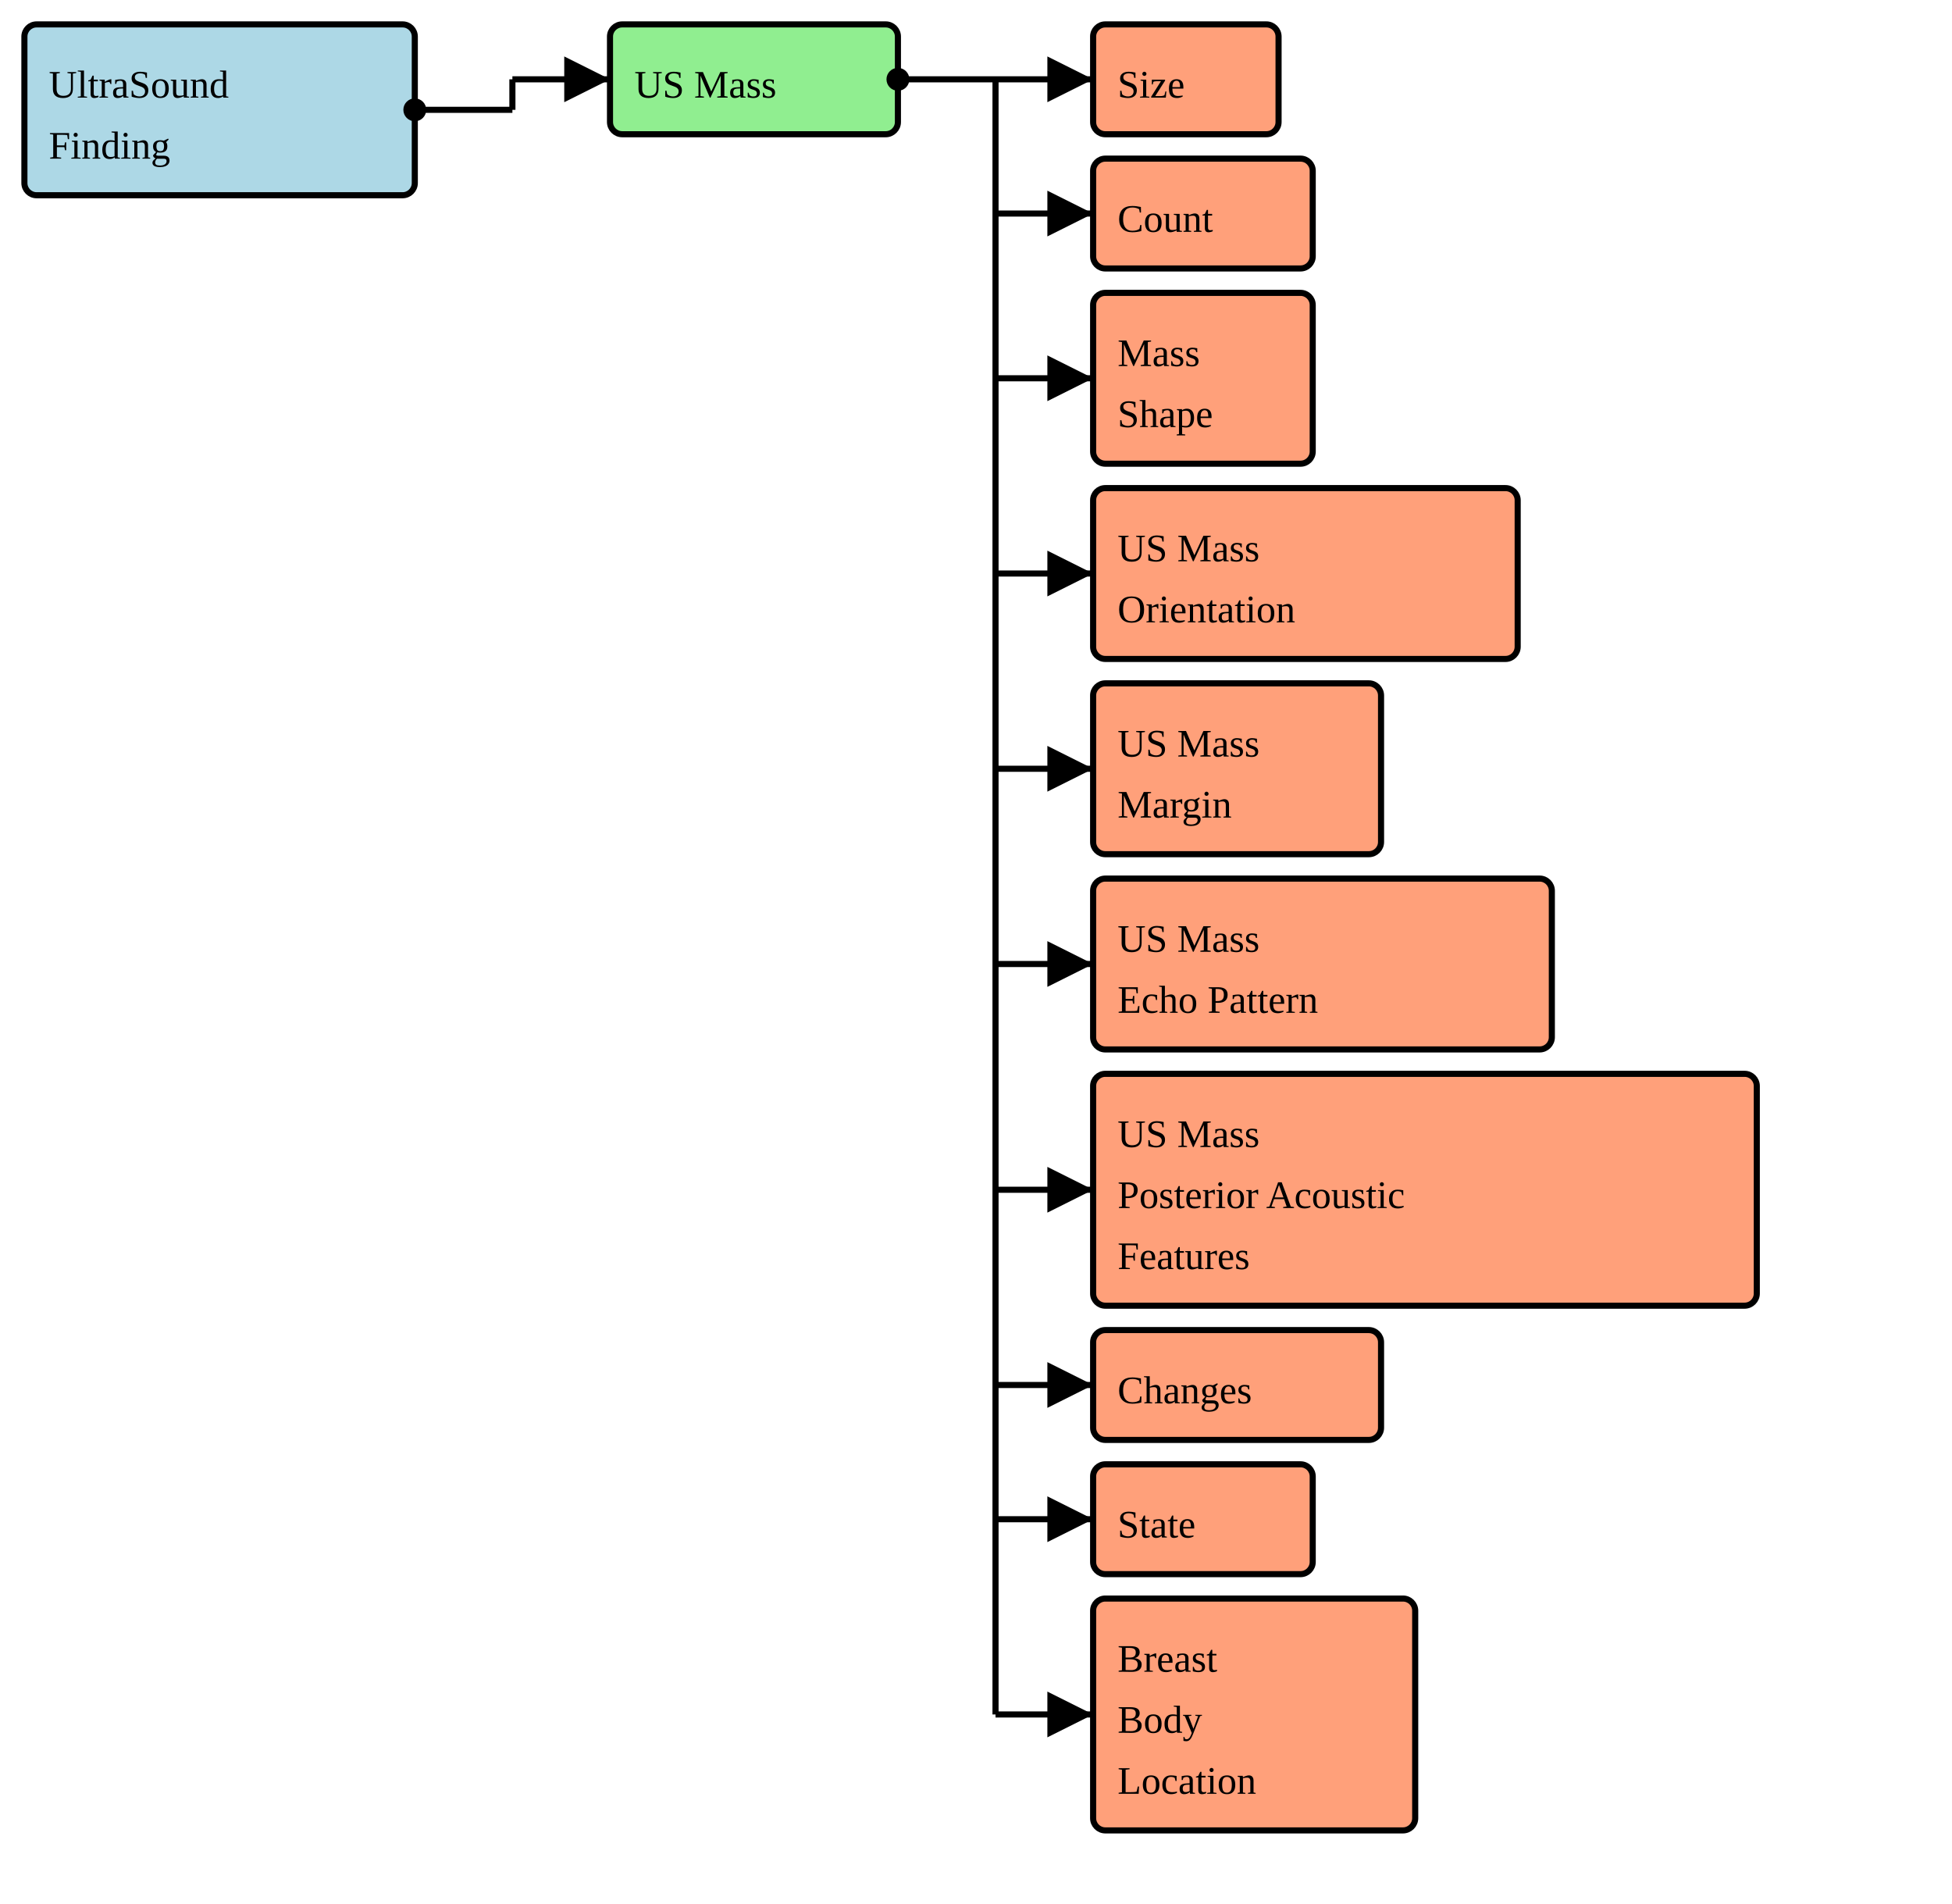
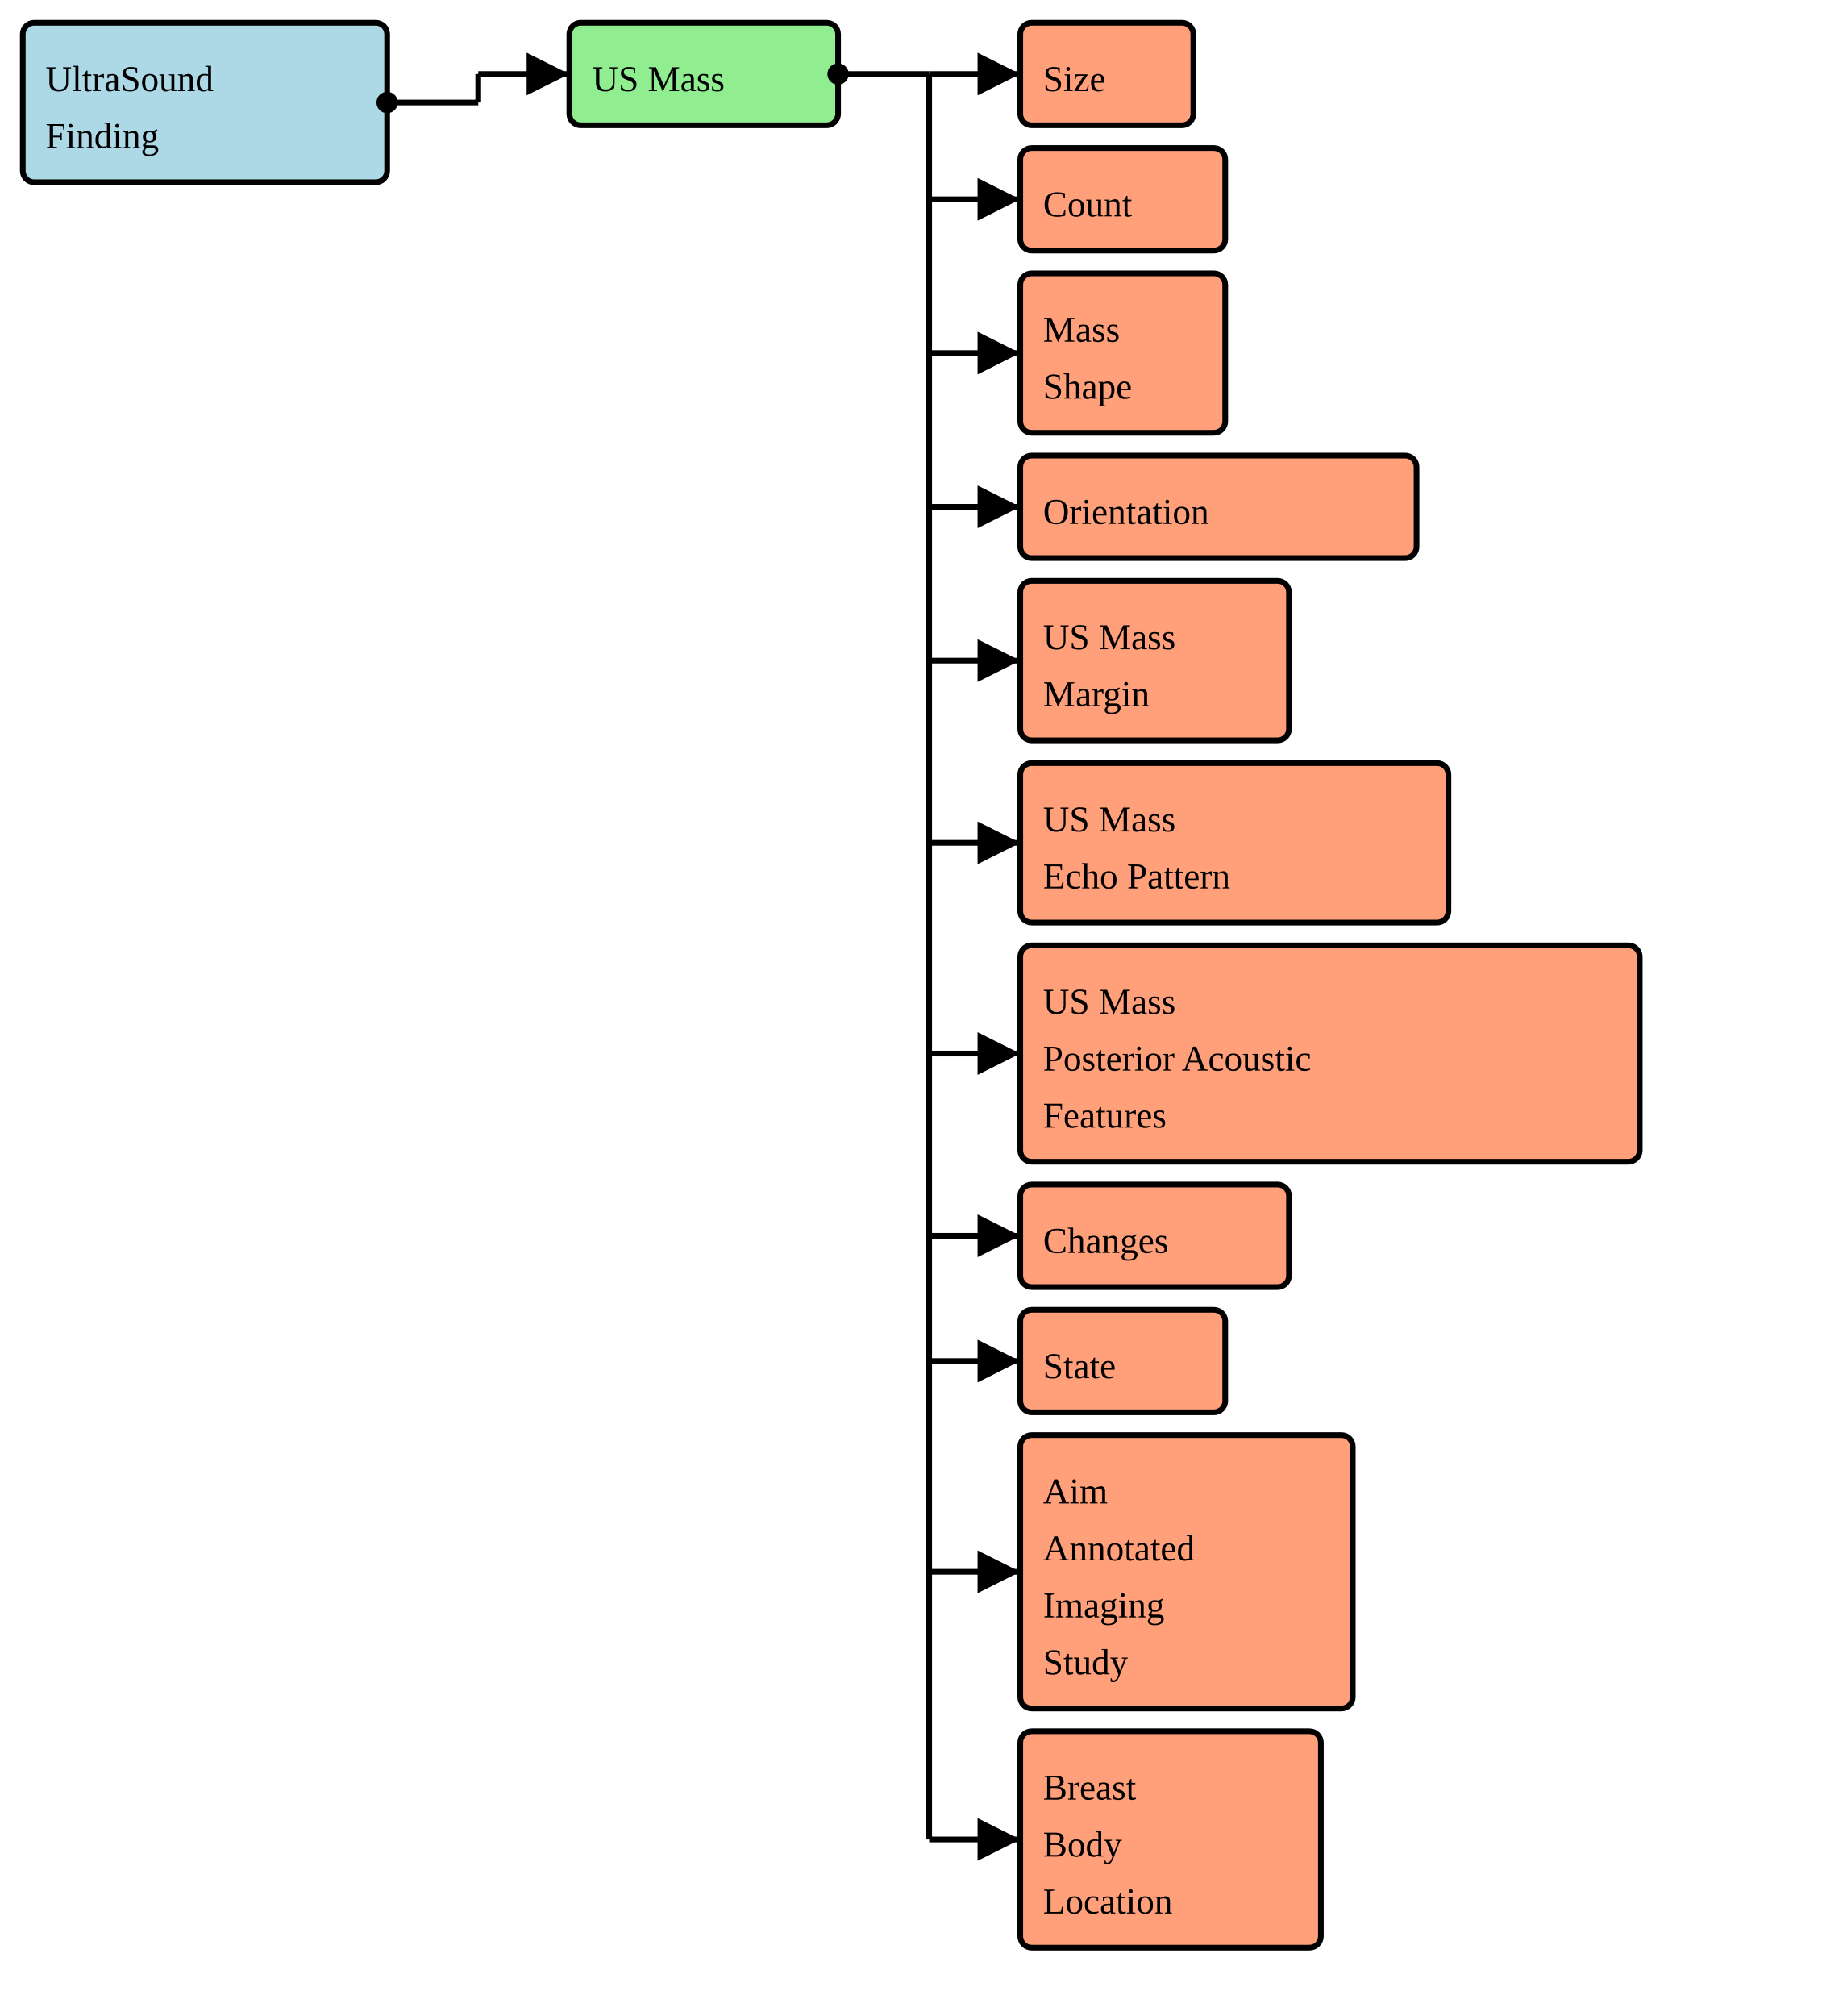
- <svg xmlns="http://www.w3.org/2000/svg" version="1.1" width="600" height="585">
+ <svg xmlns="http://www.w3.org/2000/svg" version="1.1" width="600" height="663.75">
  <defs>
    <marker id="arrowStart" markerWidth="3.75" markerHeight="3.75" markerUnits="px" refX="1.875" refY="1.875">
      <circle fill="Black" stroke-width="0" cx="1.875" cy="1.875" r="1.875" />
    </marker>
    <marker id="arrowEnd" markerWidth="7.5" markerHeight="7.5" markerUnits="px" refX="7.5" refY="3.75">
      <polygon fill="Black" stroke-width="0" points="0 0 7.5 3.75 0 7.5" />
    </marker>
  </defs>
  <g>
    <g>
      <rect fill="LightBlue" stroke="Black" stroke-width="1.875" x="7.5" y="7.5" width="120" height="52.5" rx="3.75" ry="3.75" />
      <a href="./StructureDefinition-BreastRadUltraSoundFinding.html" target="_blank">
        <text x="15" y="30">UltraSound</text>
      </a>
      <a href="./StructureDefinition-BreastRadUltraSoundFinding.html" target="_blank">
        <text x="15" y="48.75">Finding</text>
      </a>
    </g>
    <line stroke="Black" stroke-width="1.875" marker-end="url(#arrowEnd)" x1="157.5" y1="24.375" x2="187.5" y2="24.375" />
    <line stroke="Black" stroke-width="1.875" marker-start="url(#arrowStart)" x1="127.5" y1="33.75" x2="157.5" y2="33.75" />
    <line stroke="Black" stroke-width="1.875" x1="157.5" y1="24.375" x2="157.5" y2="33.75" />
  </g>
  <g>
    <g>
      <rect fill="LightGreen" stroke="Black" stroke-width="1.875" x="187.5" y="7.5" width="88.5" height="33.75" rx="3.75" ry="3.75" />
      <text x="195" y="30">US Mass</text>
    </g>
    <line stroke="Black" stroke-width="1.875" marker-end="url(#arrowEnd)" x1="306" y1="24.375" x2="336" y2="24.375" />
    <line stroke="Black" stroke-width="1.875" marker-end="url(#arrowEnd)" x1="306" y1="65.625" x2="336" y2="65.625" />
    <line stroke="Black" stroke-width="1.875" marker-end="url(#arrowEnd)" x1="306" y1="116.25" x2="336" y2="116.25" />
-     <line stroke="Black" stroke-width="1.875" marker-end="url(#arrowEnd)" x1="306" y1="176.25" x2="336" y2="176.25" />
-     <line stroke="Black" stroke-width="1.875" marker-end="url(#arrowEnd)" x1="306" y1="236.25" x2="336" y2="236.25" />
-     <line stroke="Black" stroke-width="1.875" marker-end="url(#arrowEnd)" x1="306" y1="296.25" x2="336" y2="296.25" />
-     <line stroke="Black" stroke-width="1.875" marker-end="url(#arrowEnd)" x1="306" y1="365.625" x2="336" y2="365.625" />
-     <line stroke="Black" stroke-width="1.875" marker-end="url(#arrowEnd)" x1="306" y1="425.625" x2="336" y2="425.625" />
-     <line stroke="Black" stroke-width="1.875" marker-end="url(#arrowEnd)" x1="306" y1="466.875" x2="336" y2="466.875" />
-     <line stroke="Black" stroke-width="1.875" marker-end="url(#arrowEnd)" x1="306" y1="526.875" x2="336" y2="526.875" />
+     <line stroke="Black" stroke-width="1.875" marker-end="url(#arrowEnd)" x1="306" y1="166.875" x2="336" y2="166.875" />
+     <line stroke="Black" stroke-width="1.875" marker-end="url(#arrowEnd)" x1="306" y1="217.5" x2="336" y2="217.5" />
+     <line stroke="Black" stroke-width="1.875" marker-end="url(#arrowEnd)" x1="306" y1="277.5" x2="336" y2="277.5" />
+     <line stroke="Black" stroke-width="1.875" marker-end="url(#arrowEnd)" x1="306" y1="346.875" x2="336" y2="346.875" />
+     <line stroke="Black" stroke-width="1.875" marker-end="url(#arrowEnd)" x1="306" y1="406.875" x2="336" y2="406.875" />
+     <line stroke="Black" stroke-width="1.875" marker-end="url(#arrowEnd)" x1="306" y1="448.125" x2="336" y2="448.125" />
+     <line stroke="Black" stroke-width="1.875" marker-end="url(#arrowEnd)" x1="306" y1="517.5" x2="336" y2="517.5" />
+     <line stroke="Black" stroke-width="1.875" marker-end="url(#arrowEnd)" x1="306" y1="605.625" x2="336" y2="605.625" />
    <line stroke="Black" stroke-width="1.875" marker-start="url(#arrowStart)" x1="276" y1="24.375" x2="306" y2="24.375" />
-     <line stroke="Black" stroke-width="1.875" x1="306" y1="24.375" x2="306" y2="526.875" />
+     <line stroke="Black" stroke-width="1.875" x1="306" y1="24.375" x2="306" y2="605.625" />
  </g>
  <g>
    <g>
      <rect fill="LightSalmon" stroke="Black" stroke-width="1.875" x="336" y="7.5" width="57" height="33.75" rx="3.75" ry="3.75" />
-       <a href="./StructureDefinition-BreastRadSize.html" target="_blank">
+       <a href="./StructureDefinition-CommonSize.html" target="_blank">
        <text x="343.5" y="30">Size</text>
      </a>
    </g>
    <g>
      <rect fill="LightSalmon" stroke="Black" stroke-width="1.875" x="336" y="48.75" width="67.5" height="33.75" rx="3.75" ry="3.75" />
-       <a href="./StructureDefinition-BreastRadCount.html" target="_blank">
+       <a href="./StructureDefinition-CommonCount.html" target="_blank">
        <text x="343.5" y="71.25">Count</text>
      </a>
    </g>
    <g>
      <rect fill="LightSalmon" stroke="Black" stroke-width="1.875" x="336" y="90" width="67.5" height="52.5" rx="3.75" ry="3.75" />
-       <a href="./StructureDefinition-BreastRadMassShape.html" target="_blank">
+       <a href="./StructureDefinition-CommonMassShape.html" target="_blank">
        <text x="343.5" y="112.5">Mass</text>
      </a>
-       <a href="./StructureDefinition-BreastRadMassShape.html" target="_blank">
+       <a href="./StructureDefinition-CommonMassShape.html" target="_blank">
        <text x="343.5" y="131.25">Shape</text>
      </a>
    </g>
    <g>
-       <rect fill="LightSalmon" stroke="Black" stroke-width="1.875" x="336" y="150" width="130.5" height="52.5" rx="3.75" ry="3.75" />
-       <a href="./StructureDefinition-BreastRadUSMassOrientation.html" target="_blank">
-         <text x="343.5" y="172.5">US Mass</text>
-       </a>
-       <a href="./StructureDefinition-BreastRadUSMassOrientation.html" target="_blank">
-         <text x="343.5" y="191.25">Orientation</text>
+       <rect fill="LightSalmon" stroke="Black" stroke-width="1.875" x="336" y="150" width="130.5" height="33.75" rx="3.75" ry="3.75" />
+       <a href="./StructureDefinition-CommonOrientation.html" target="_blank">
+         <text x="343.5" y="172.5">Orientation</text>
      </a>
    </g>
    <g>
-       <rect fill="LightSalmon" stroke="Black" stroke-width="1.875" x="336" y="210" width="88.5" height="52.5" rx="3.75" ry="3.75" />
+       <rect fill="LightSalmon" stroke="Black" stroke-width="1.875" x="336" y="191.25" width="88.5" height="52.5" rx="3.75" ry="3.75" />
      <a href="./StructureDefinition-BreastRadUSMassMargin.html" target="_blank">
-         <text x="343.5" y="232.5">US Mass</text>
+         <text x="343.5" y="213.75">US Mass</text>
      </a>
      <a href="./StructureDefinition-BreastRadUSMassMargin.html" target="_blank">
-         <text x="343.5" y="251.25">Margin</text>
+         <text x="343.5" y="232.5">Margin</text>
      </a>
    </g>
    <g>
-       <rect fill="LightSalmon" stroke="Black" stroke-width="1.875" x="336" y="270" width="141" height="52.5" rx="3.75" ry="3.75" />
+       <rect fill="LightSalmon" stroke="Black" stroke-width="1.875" x="336" y="251.25" width="141" height="52.5" rx="3.75" ry="3.75" />
      <a href="./StructureDefinition-BreastRadUSMassEchoPattern.html" target="_blank">
-         <text x="343.5" y="292.5">US Mass</text>
+         <text x="343.5" y="273.75">US Mass</text>
      </a>
      <a href="./StructureDefinition-BreastRadUSMassEchoPattern.html" target="_blank">
-         <text x="343.5" y="311.25">Echo Pattern</text>
+         <text x="343.5" y="292.5">Echo Pattern</text>
      </a>
    </g>
    <g>
-       <rect fill="LightSalmon" stroke="Black" stroke-width="1.875" x="336" y="330" width="204" height="71.25" rx="3.75" ry="3.75" />
+       <rect fill="LightSalmon" stroke="Black" stroke-width="1.875" x="336" y="311.25" width="204" height="71.25" rx="3.75" ry="3.75" />
      <a href="./StructureDefinition-BreastRadUSMassPosteriorAcousticFeatures.html" target="_blank">
-         <text x="343.5" y="352.5">US Mass</text>
+         <text x="343.5" y="333.75">US Mass</text>
      </a>
      <a href="./StructureDefinition-BreastRadUSMassPosteriorAcousticFeatures.html" target="_blank">
-         <text x="343.5" y="371.25">Posterior Acoustic</text>
+         <text x="343.5" y="352.5">Posterior Acoustic</text>
      </a>
      <a href="./StructureDefinition-BreastRadUSMassPosteriorAcousticFeatures.html" target="_blank">
-         <text x="343.5" y="390">Features</text>
+         <text x="343.5" y="371.25">Features</text>
      </a>
    </g>
    <g>
-       <rect fill="LightSalmon" stroke="Black" stroke-width="1.875" x="336" y="408.75" width="88.5" height="33.75" rx="3.75" ry="3.75" />
-       <a href="./StructureDefinition-BreastRadObservedChanges.html" target="_blank">
-         <text x="343.5" y="431.25">Changes</text>
+       <rect fill="LightSalmon" stroke="Black" stroke-width="1.875" x="336" y="390" width="88.5" height="33.75" rx="3.75" ry="3.75" />
+       <a href="./StructureDefinition-CommonObservedChanges.html" target="_blank">
+         <text x="343.5" y="412.5">Changes</text>
      </a>
    </g>
    <g>
-       <rect fill="LightSalmon" stroke="Black" stroke-width="1.875" x="336" y="450" width="67.5" height="33.75" rx="3.75" ry="3.75" />
-       <a href="./StructureDefinition-BreastRadObservedState.html" target="_blank">
-         <text x="343.5" y="472.5">State</text>
+       <rect fill="LightSalmon" stroke="Black" stroke-width="1.875" x="336" y="431.25" width="67.5" height="33.75" rx="3.75" ry="3.75" />
+       <a href="./StructureDefinition-CommonObservedState.html" target="_blank">
+         <text x="343.5" y="453.75">State</text>
      </a>
    </g>
    <g>
-       <rect fill="LightSalmon" stroke="Black" stroke-width="1.875" x="336" y="491.25" width="99" height="71.25" rx="3.75" ry="3.75" />
+       <rect fill="LightSalmon" stroke="Black" stroke-width="1.875" x="336" y="472.5" width="109.5" height="90" rx="3.75" ry="3.75" />
+       <a href="./StructureDefinition-AimAnnotatedImagingStudy.html" target="_blank">
+         <text x="343.5" y="495">Aim</text>
+       </a>
+       <a href="./StructureDefinition-AimAnnotatedImagingStudy.html" target="_blank">
+         <text x="343.5" y="513.75">Annotated</text>
+       </a>
+       <a href="./StructureDefinition-AimAnnotatedImagingStudy.html" target="_blank">
+         <text x="343.5" y="532.5">Imaging</text>
+       </a>
+       <a href="./StructureDefinition-AimAnnotatedImagingStudy.html" target="_blank">
+         <text x="343.5" y="551.25">Study</text>
+       </a>
+     </g>
+     <g>
+       <rect fill="LightSalmon" stroke="Black" stroke-width="1.875" x="336" y="570" width="99" height="71.25" rx="3.75" ry="3.75" />
      <a href="./StructureDefinition-BreastBodyLocation.html" target="_blank">
-         <text x="343.5" y="513.75">Breast</text>
+         <text x="343.5" y="592.5">Breast</text>
      </a>
      <a href="./StructureDefinition-BreastBodyLocation.html" target="_blank">
-         <text x="343.5" y="532.5">Body</text>
+         <text x="343.5" y="611.25">Body</text>
      </a>
      <a href="./StructureDefinition-BreastBodyLocation.html" target="_blank">
-         <text x="343.5" y="551.25">Location</text>
+         <text x="343.5" y="630">Location</text>
      </a>
    </g>
  </g>
</svg>
